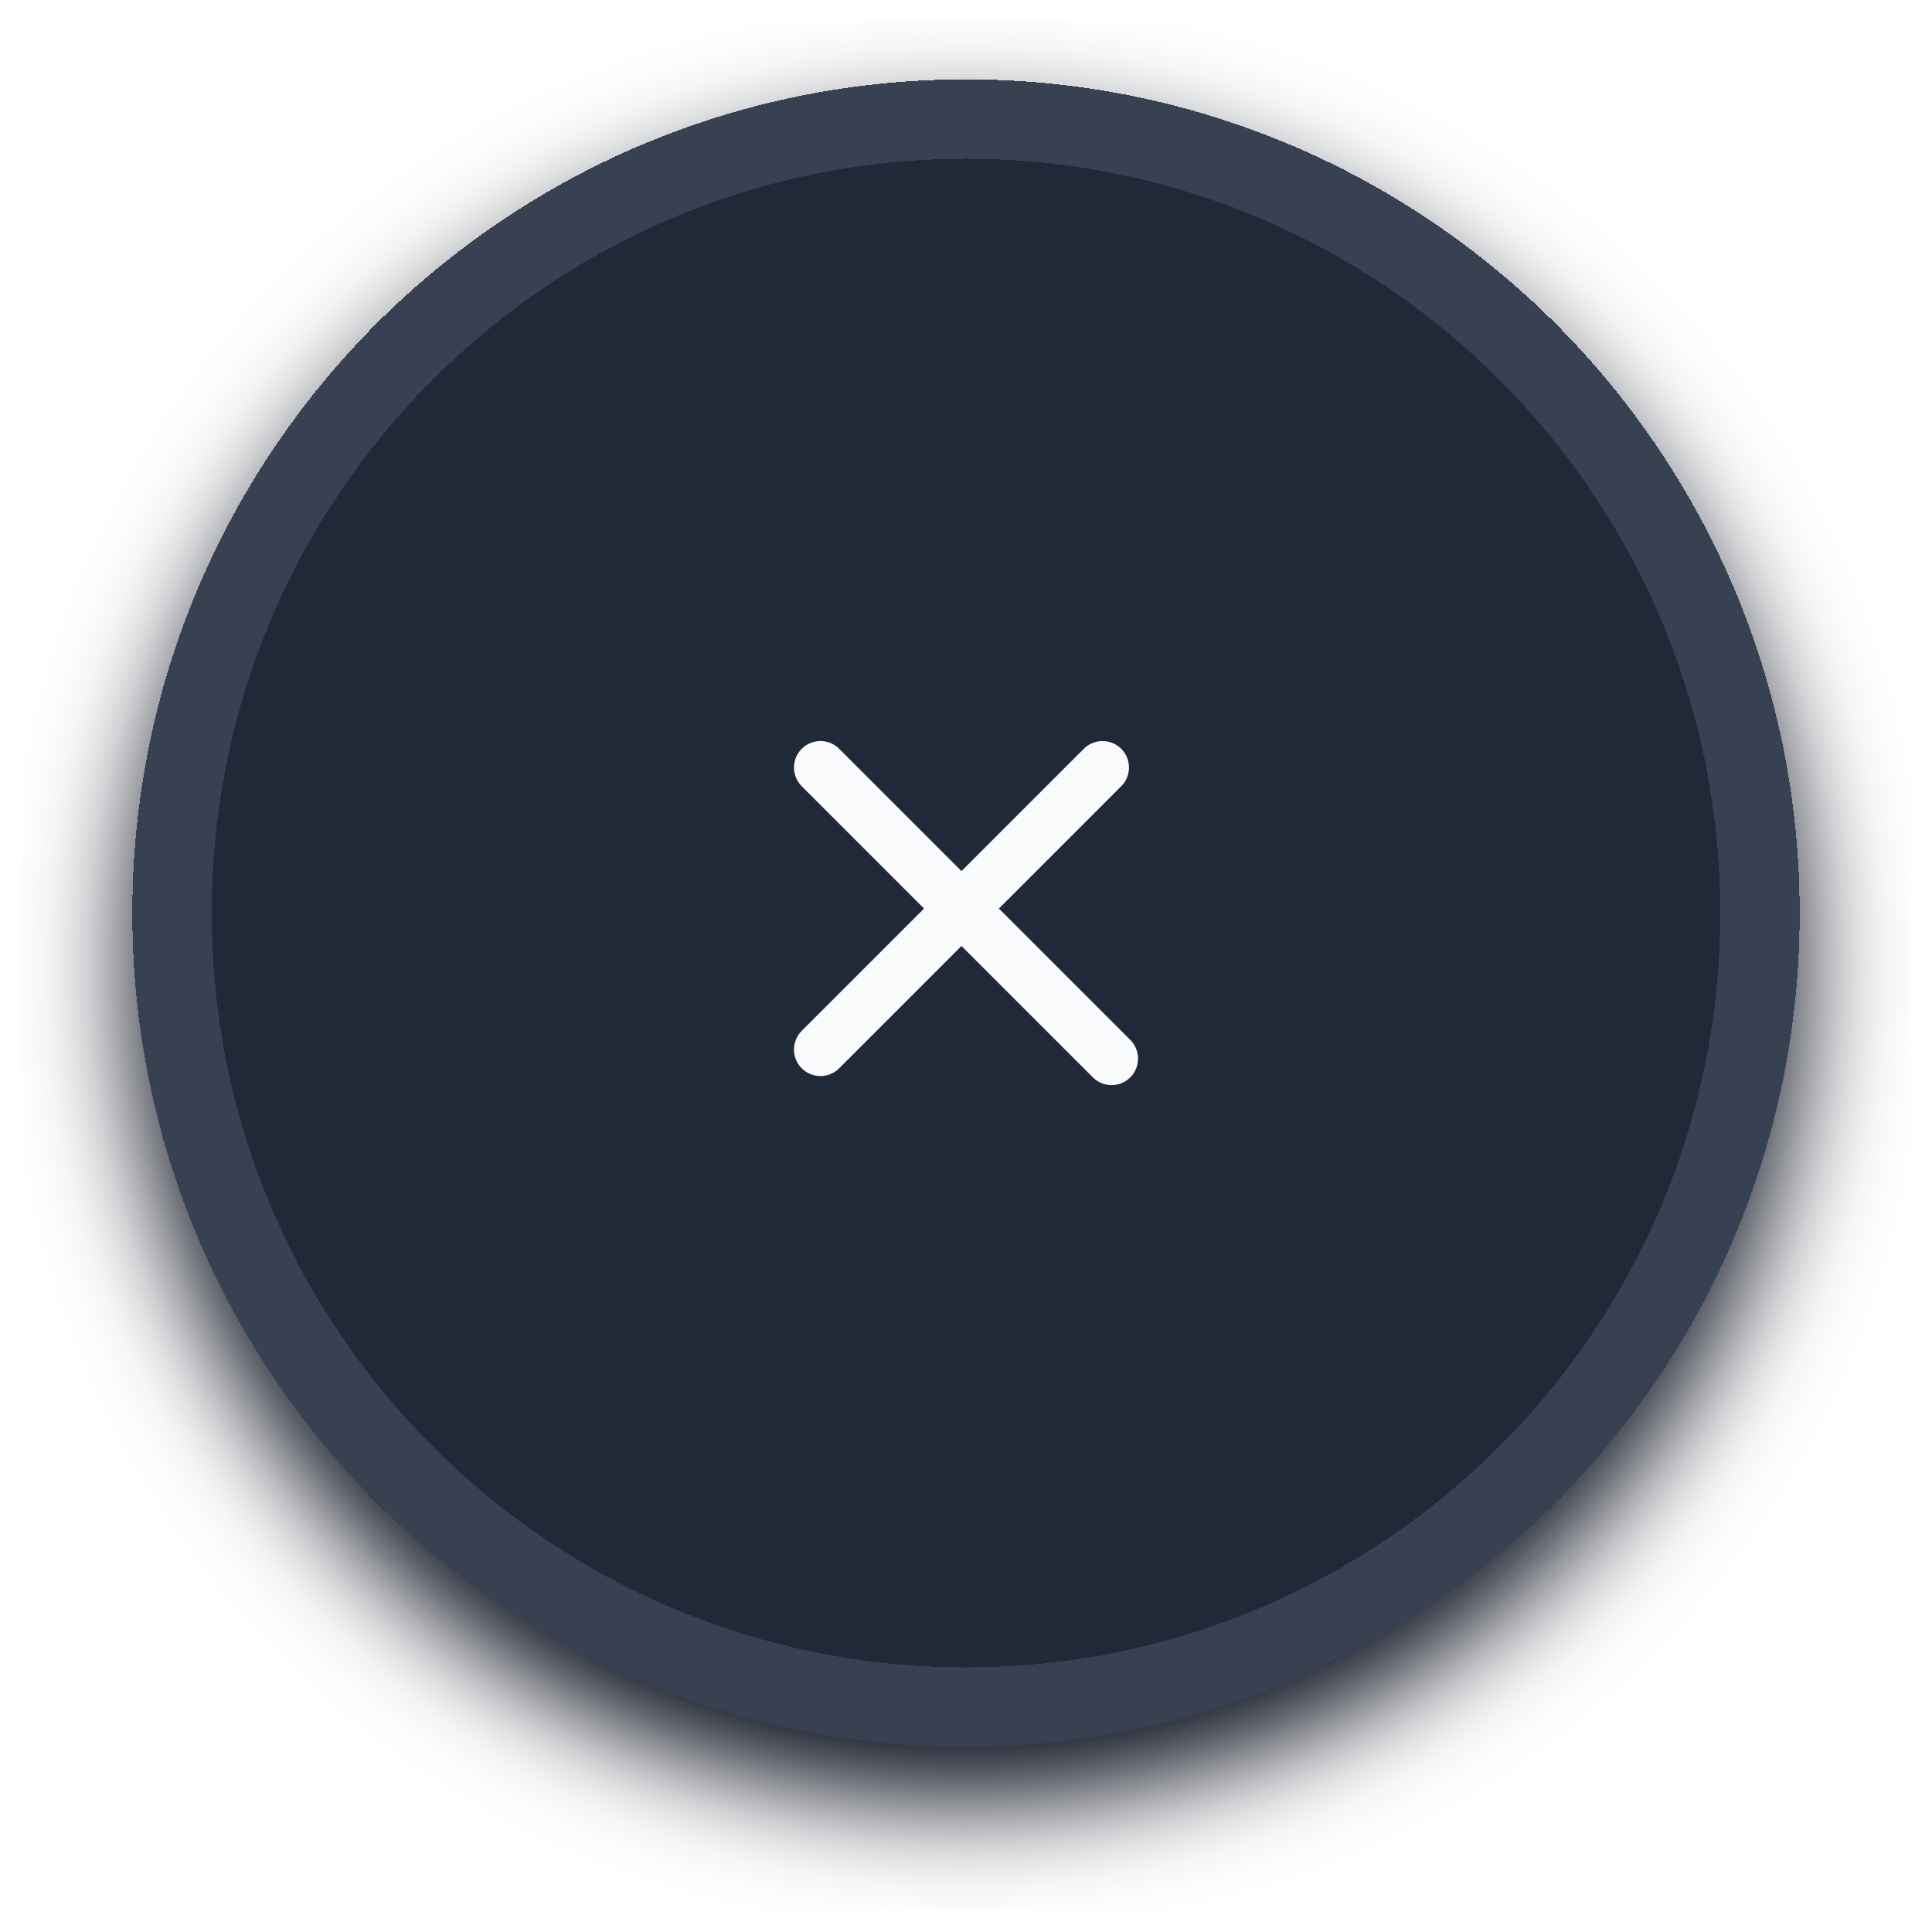
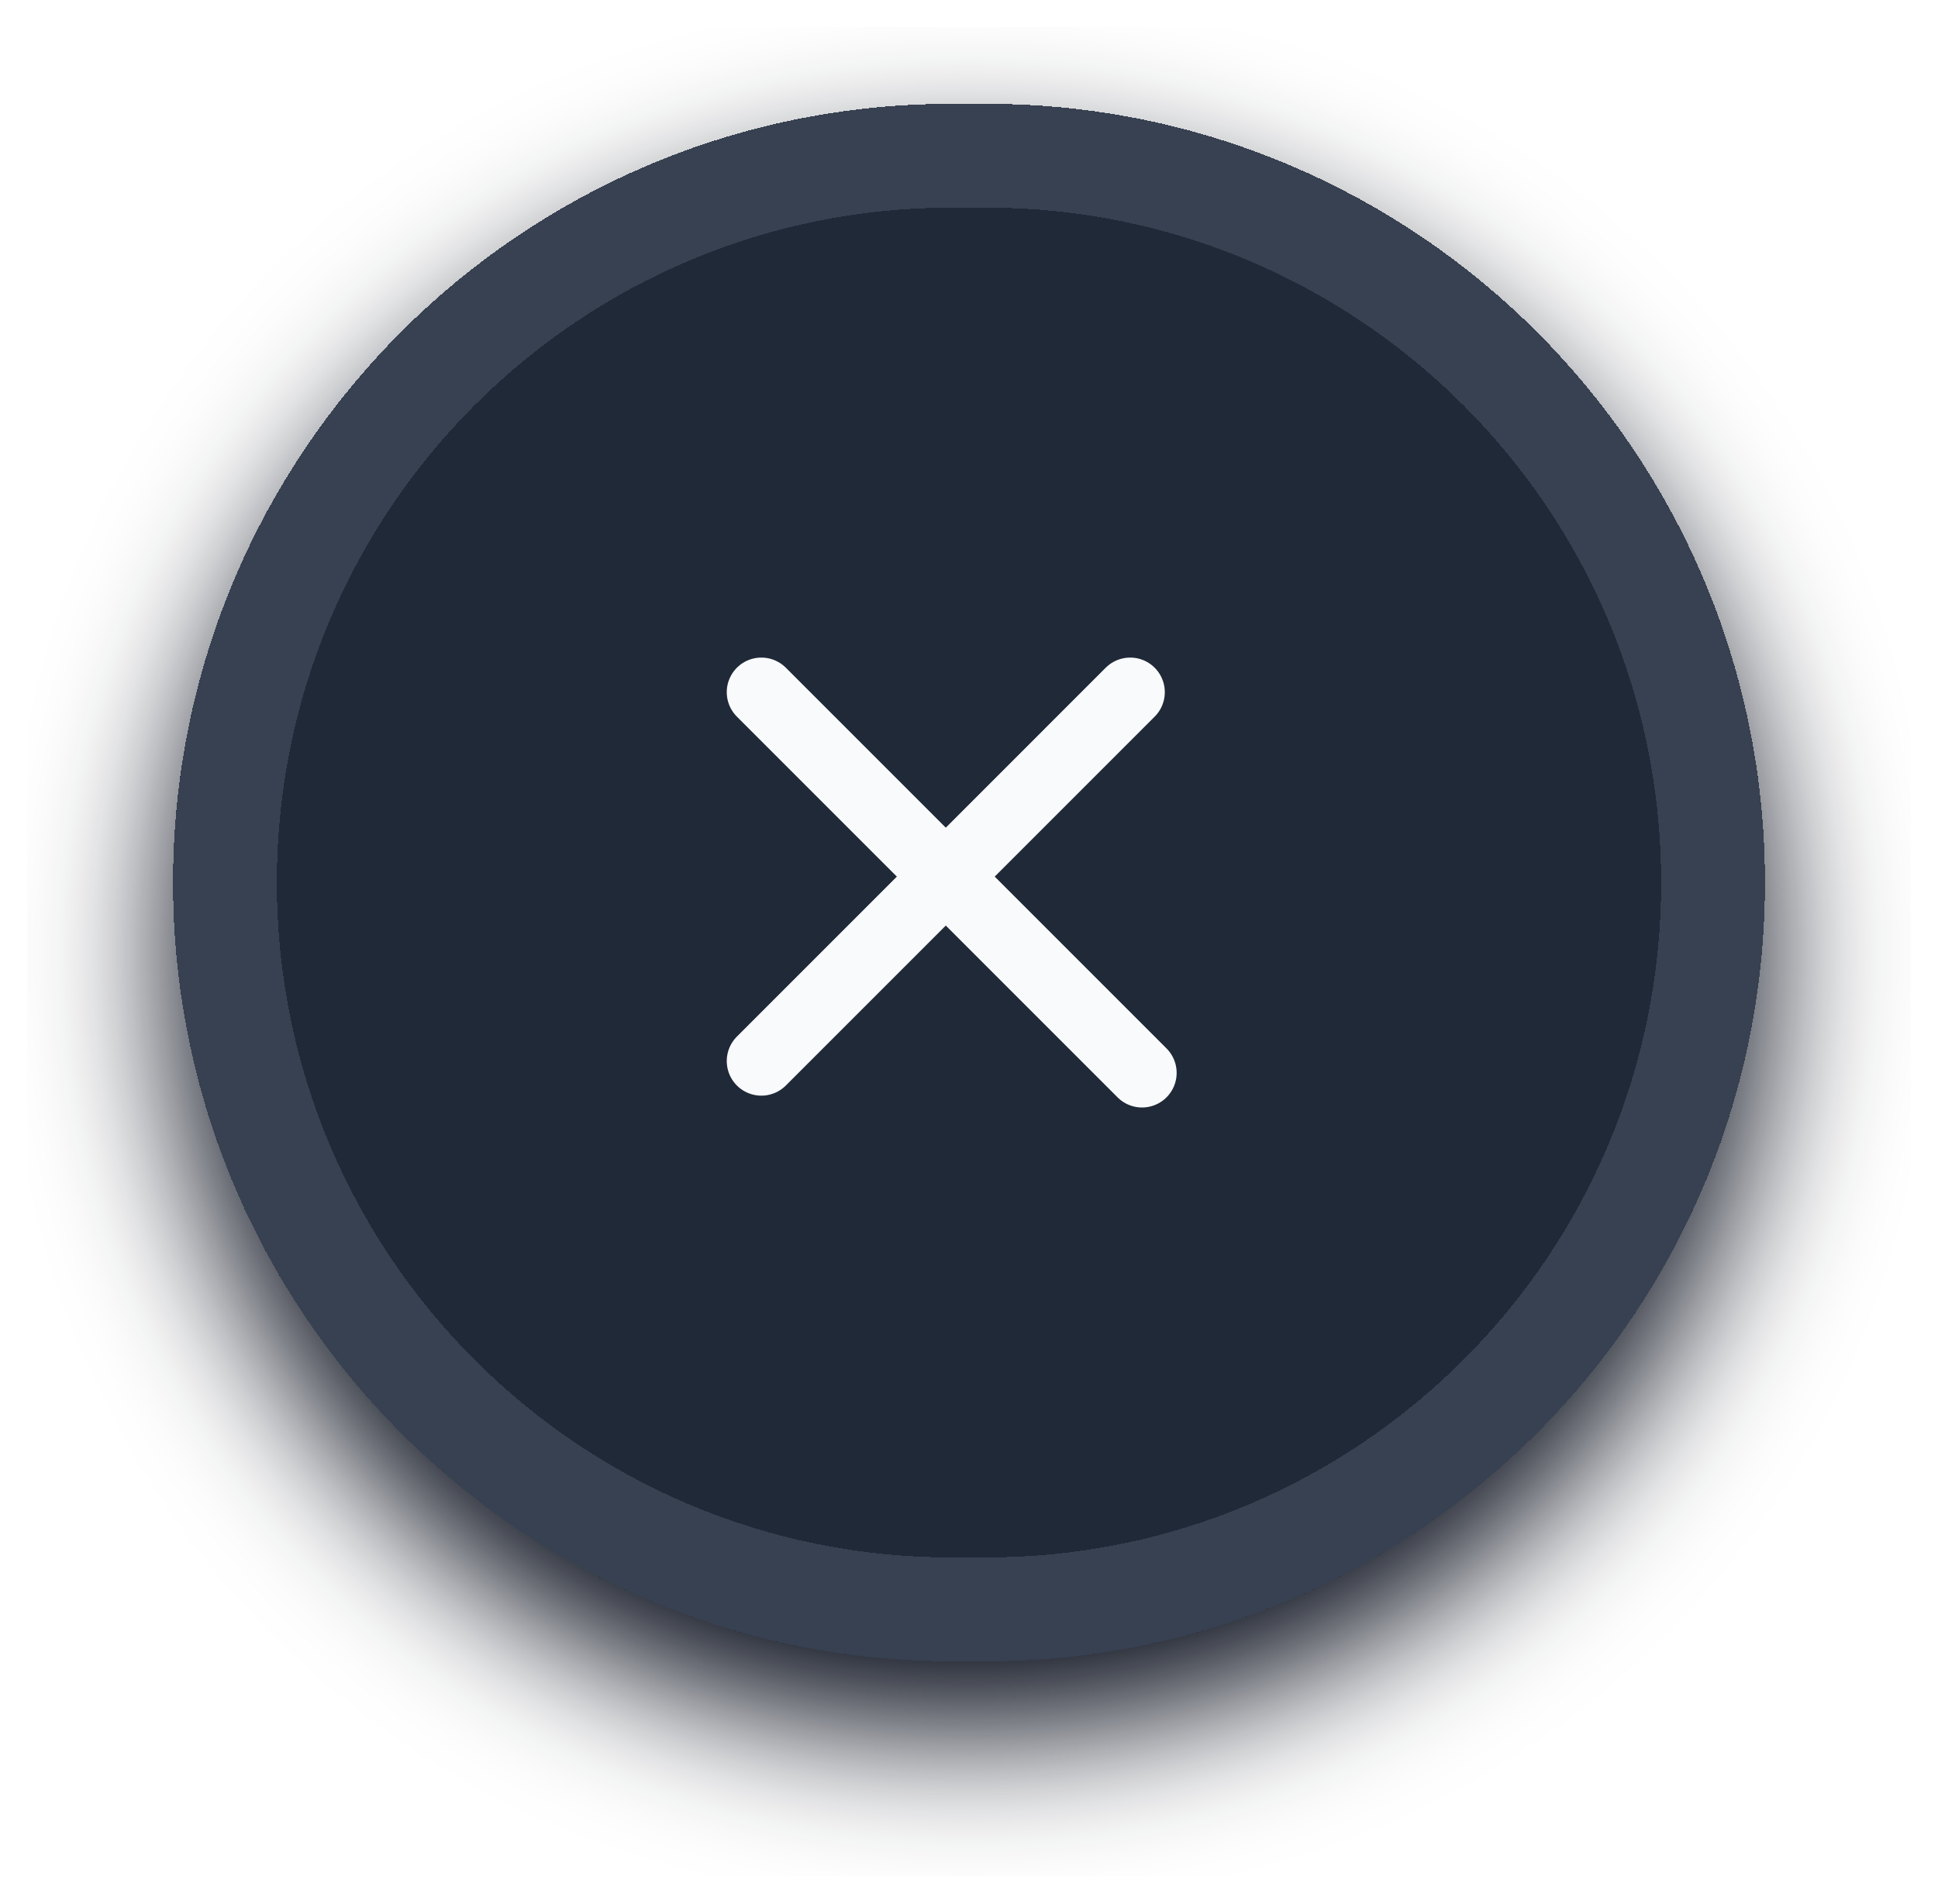
- <svg xmlns="http://www.w3.org/2000/svg" width="73" height="73" viewBox="0 0 73 73" fill="none">
+ <svg xmlns="http://www.w3.org/2000/svg" width="56" height="55" viewBox="0 0 56 55" fill="none">
  <g filter="url(#filter0_d_220_728)">
-     <rect x="5" y="3" width="63" height="63" rx="31.5" fill="#1F2937" shape-rendering="crispEdges" />
-     <rect x="6.5" y="4.5" width="60" height="60" rx="30" stroke="#374151" stroke-width="3" shape-rendering="crispEdges" />
-     <path d="M31 39.658L41.658 29" stroke="#F9FAFB" stroke-width="2" stroke-linecap="round" stroke-linejoin="round" />
-     <path d="M42 40L31 29" stroke="#F9FAFB" stroke-width="2" stroke-linecap="round" stroke-linejoin="round" />
+     <rect x="5" y="3" width="46" height="45" rx="22.5" fill="#1F2937" shape-rendering="crispEdges" />
+     <rect x="6.5" y="4.5" width="43" height="42" rx="21" stroke="#374151" stroke-width="3" shape-rendering="crispEdges" />
+     <path d="M22 30.658L32.658 20" stroke="#F9FAFB" stroke-width="2" stroke-linecap="round" stroke-linejoin="round" />
+     <path d="M33 31L22 20" stroke="#F9FAFB" stroke-width="2" stroke-linecap="round" stroke-linejoin="round" />
  </g>
  <defs>
-     <filter id="filter0_d_220_728" x="0.8" y="0.8" width="71.4" height="71.4" filterUnits="userSpaceOnUse" color-interpolation-filters="sRGB">
+     <filter id="filter0_d_220_728" x="0.8" y="0.8" width="54.4" height="53.4" filterUnits="userSpaceOnUse" color-interpolation-filters="sRGB">
      <feFlood flood-opacity="0" result="BackgroundImageFix" />
      <feColorMatrix in="SourceAlpha" type="matrix" values="0 0 0 0 0 0 0 0 0 0 0 0 0 0 0 0 0 0 127 0" result="hardAlpha" />
      <feOffset dy="2" />
      <feGaussianBlur stdDeviation="2.1" />
      <feComposite in2="hardAlpha" operator="out" />
      <feColorMatrix type="matrix" values="0 0 0 0 0.035 0 0 0 0 0.055 0 0 0 0 0.106 0 0 0 1 0" />
      <feBlend mode="normal" in2="BackgroundImageFix" result="effect1_dropShadow_220_728" />
      <feBlend mode="normal" in="SourceGraphic" in2="effect1_dropShadow_220_728" result="shape" />
    </filter>
  </defs>
</svg>
